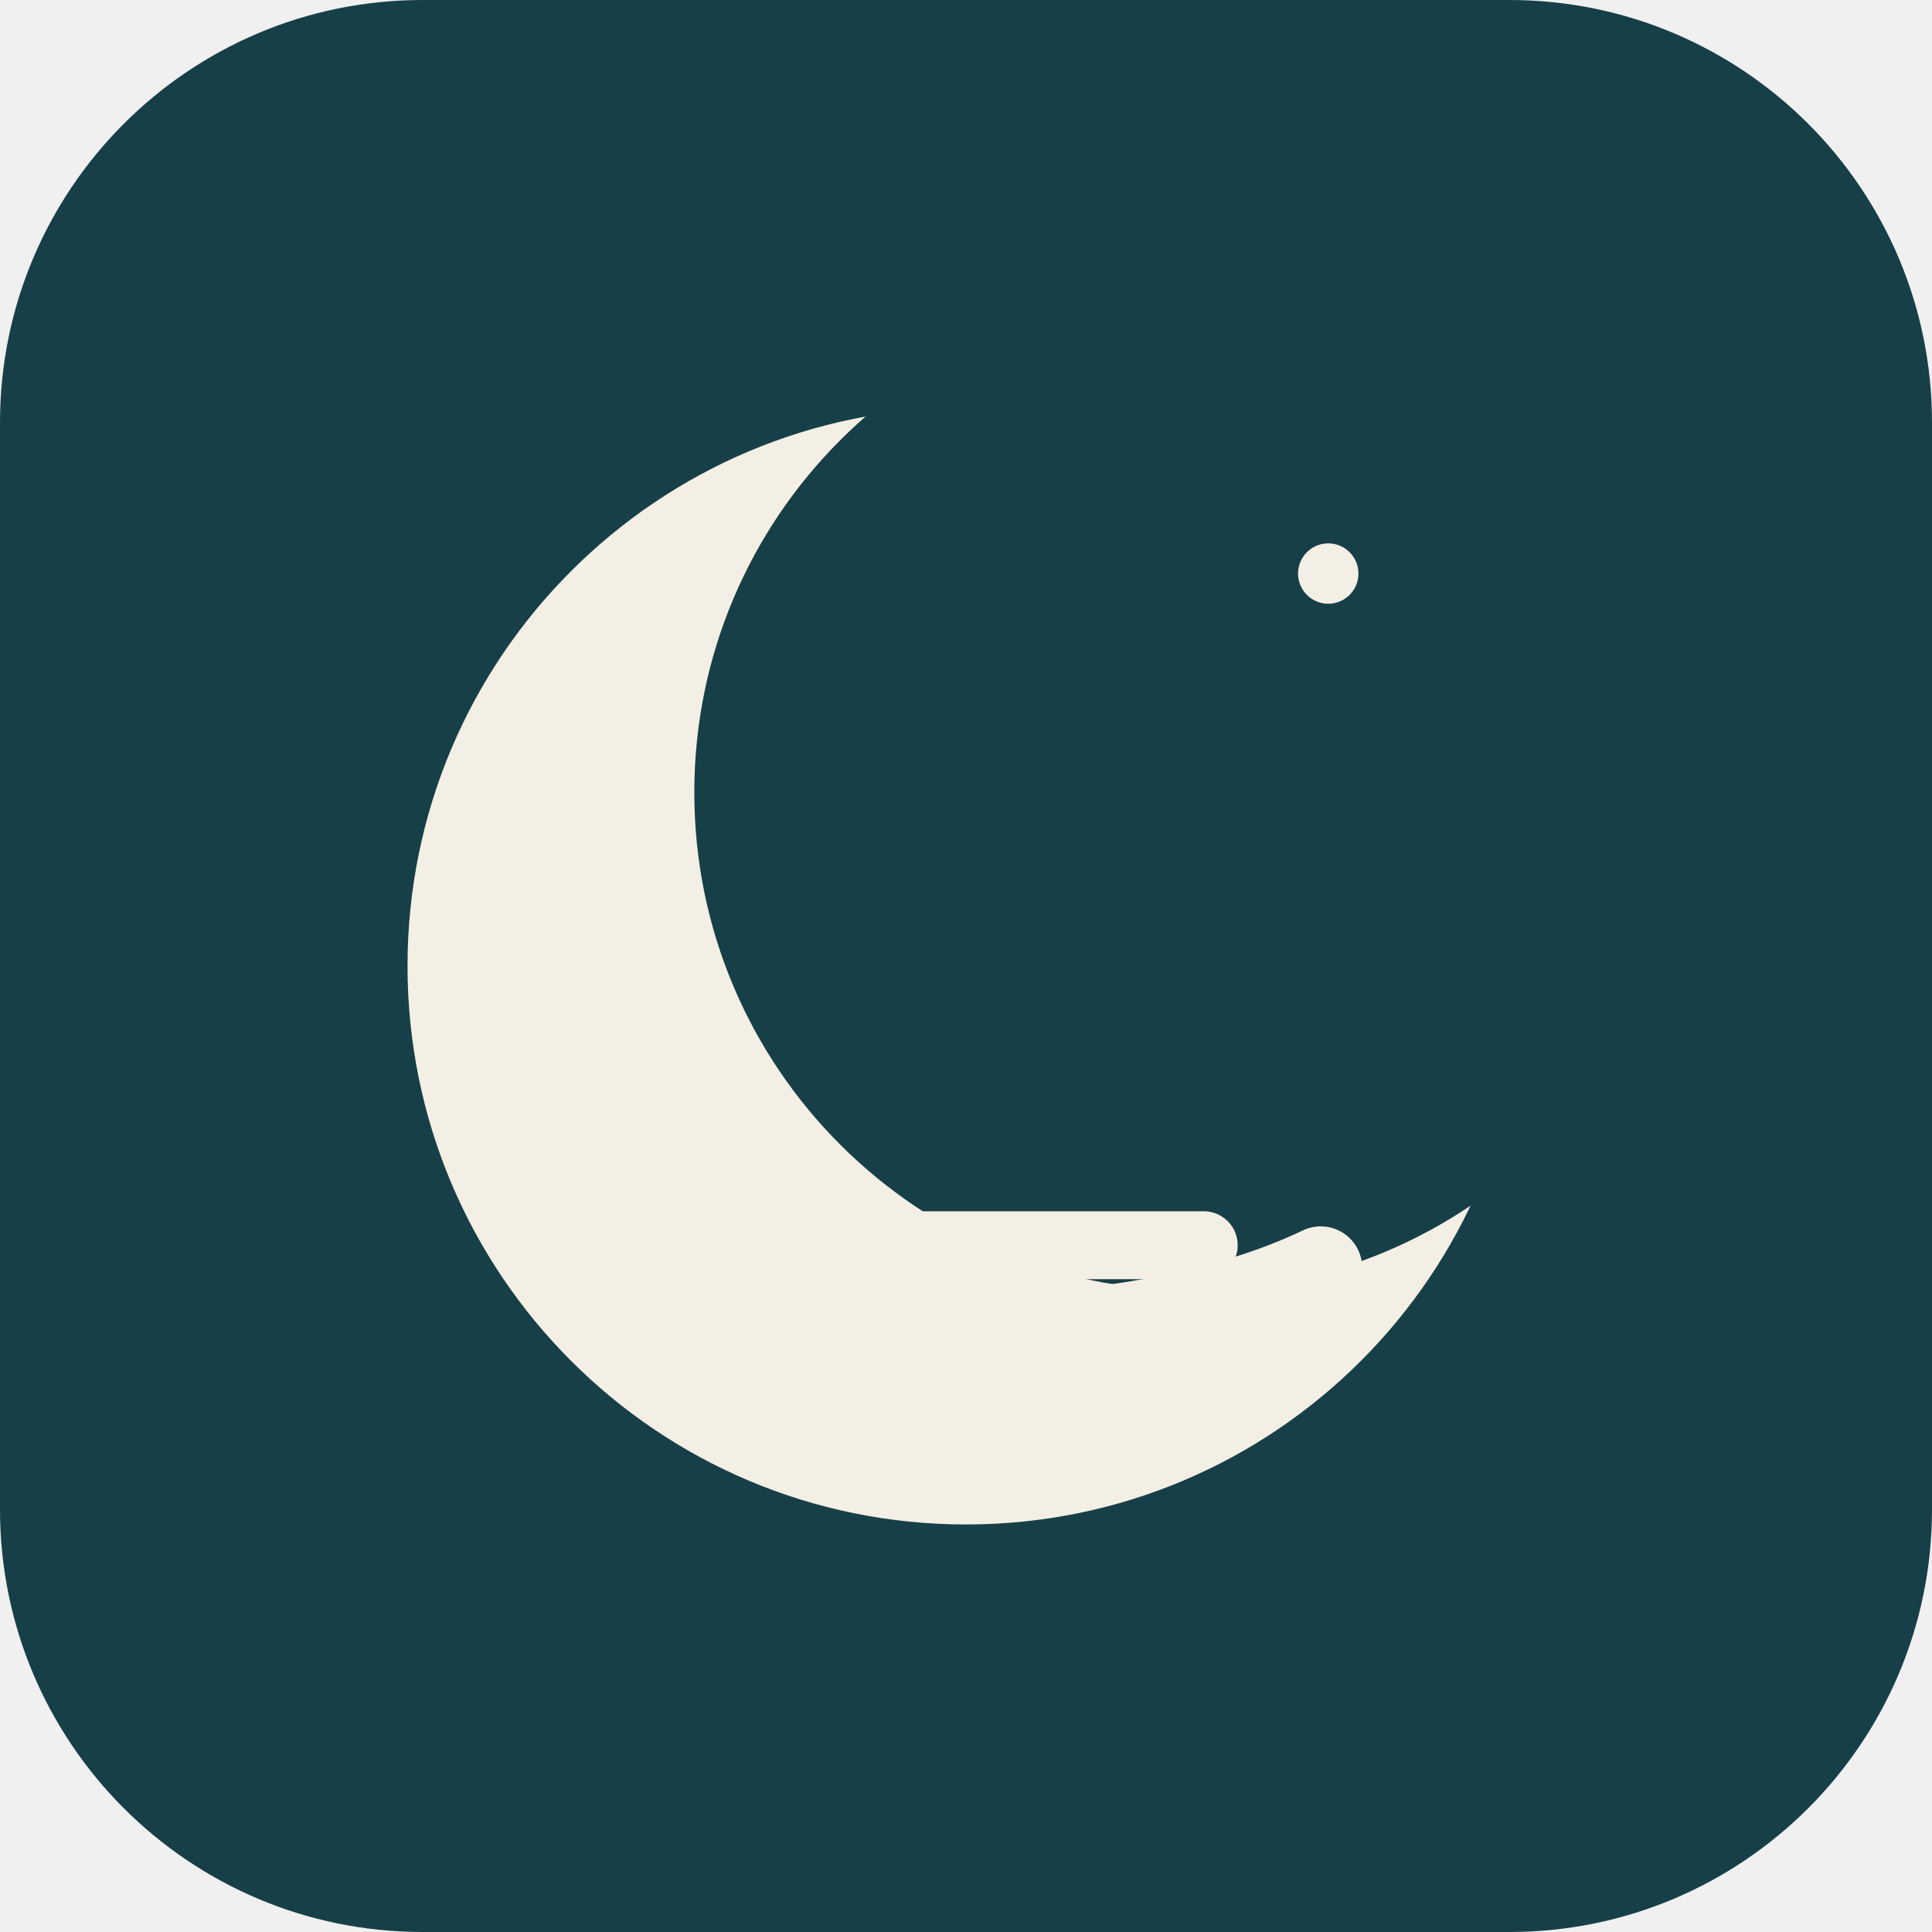
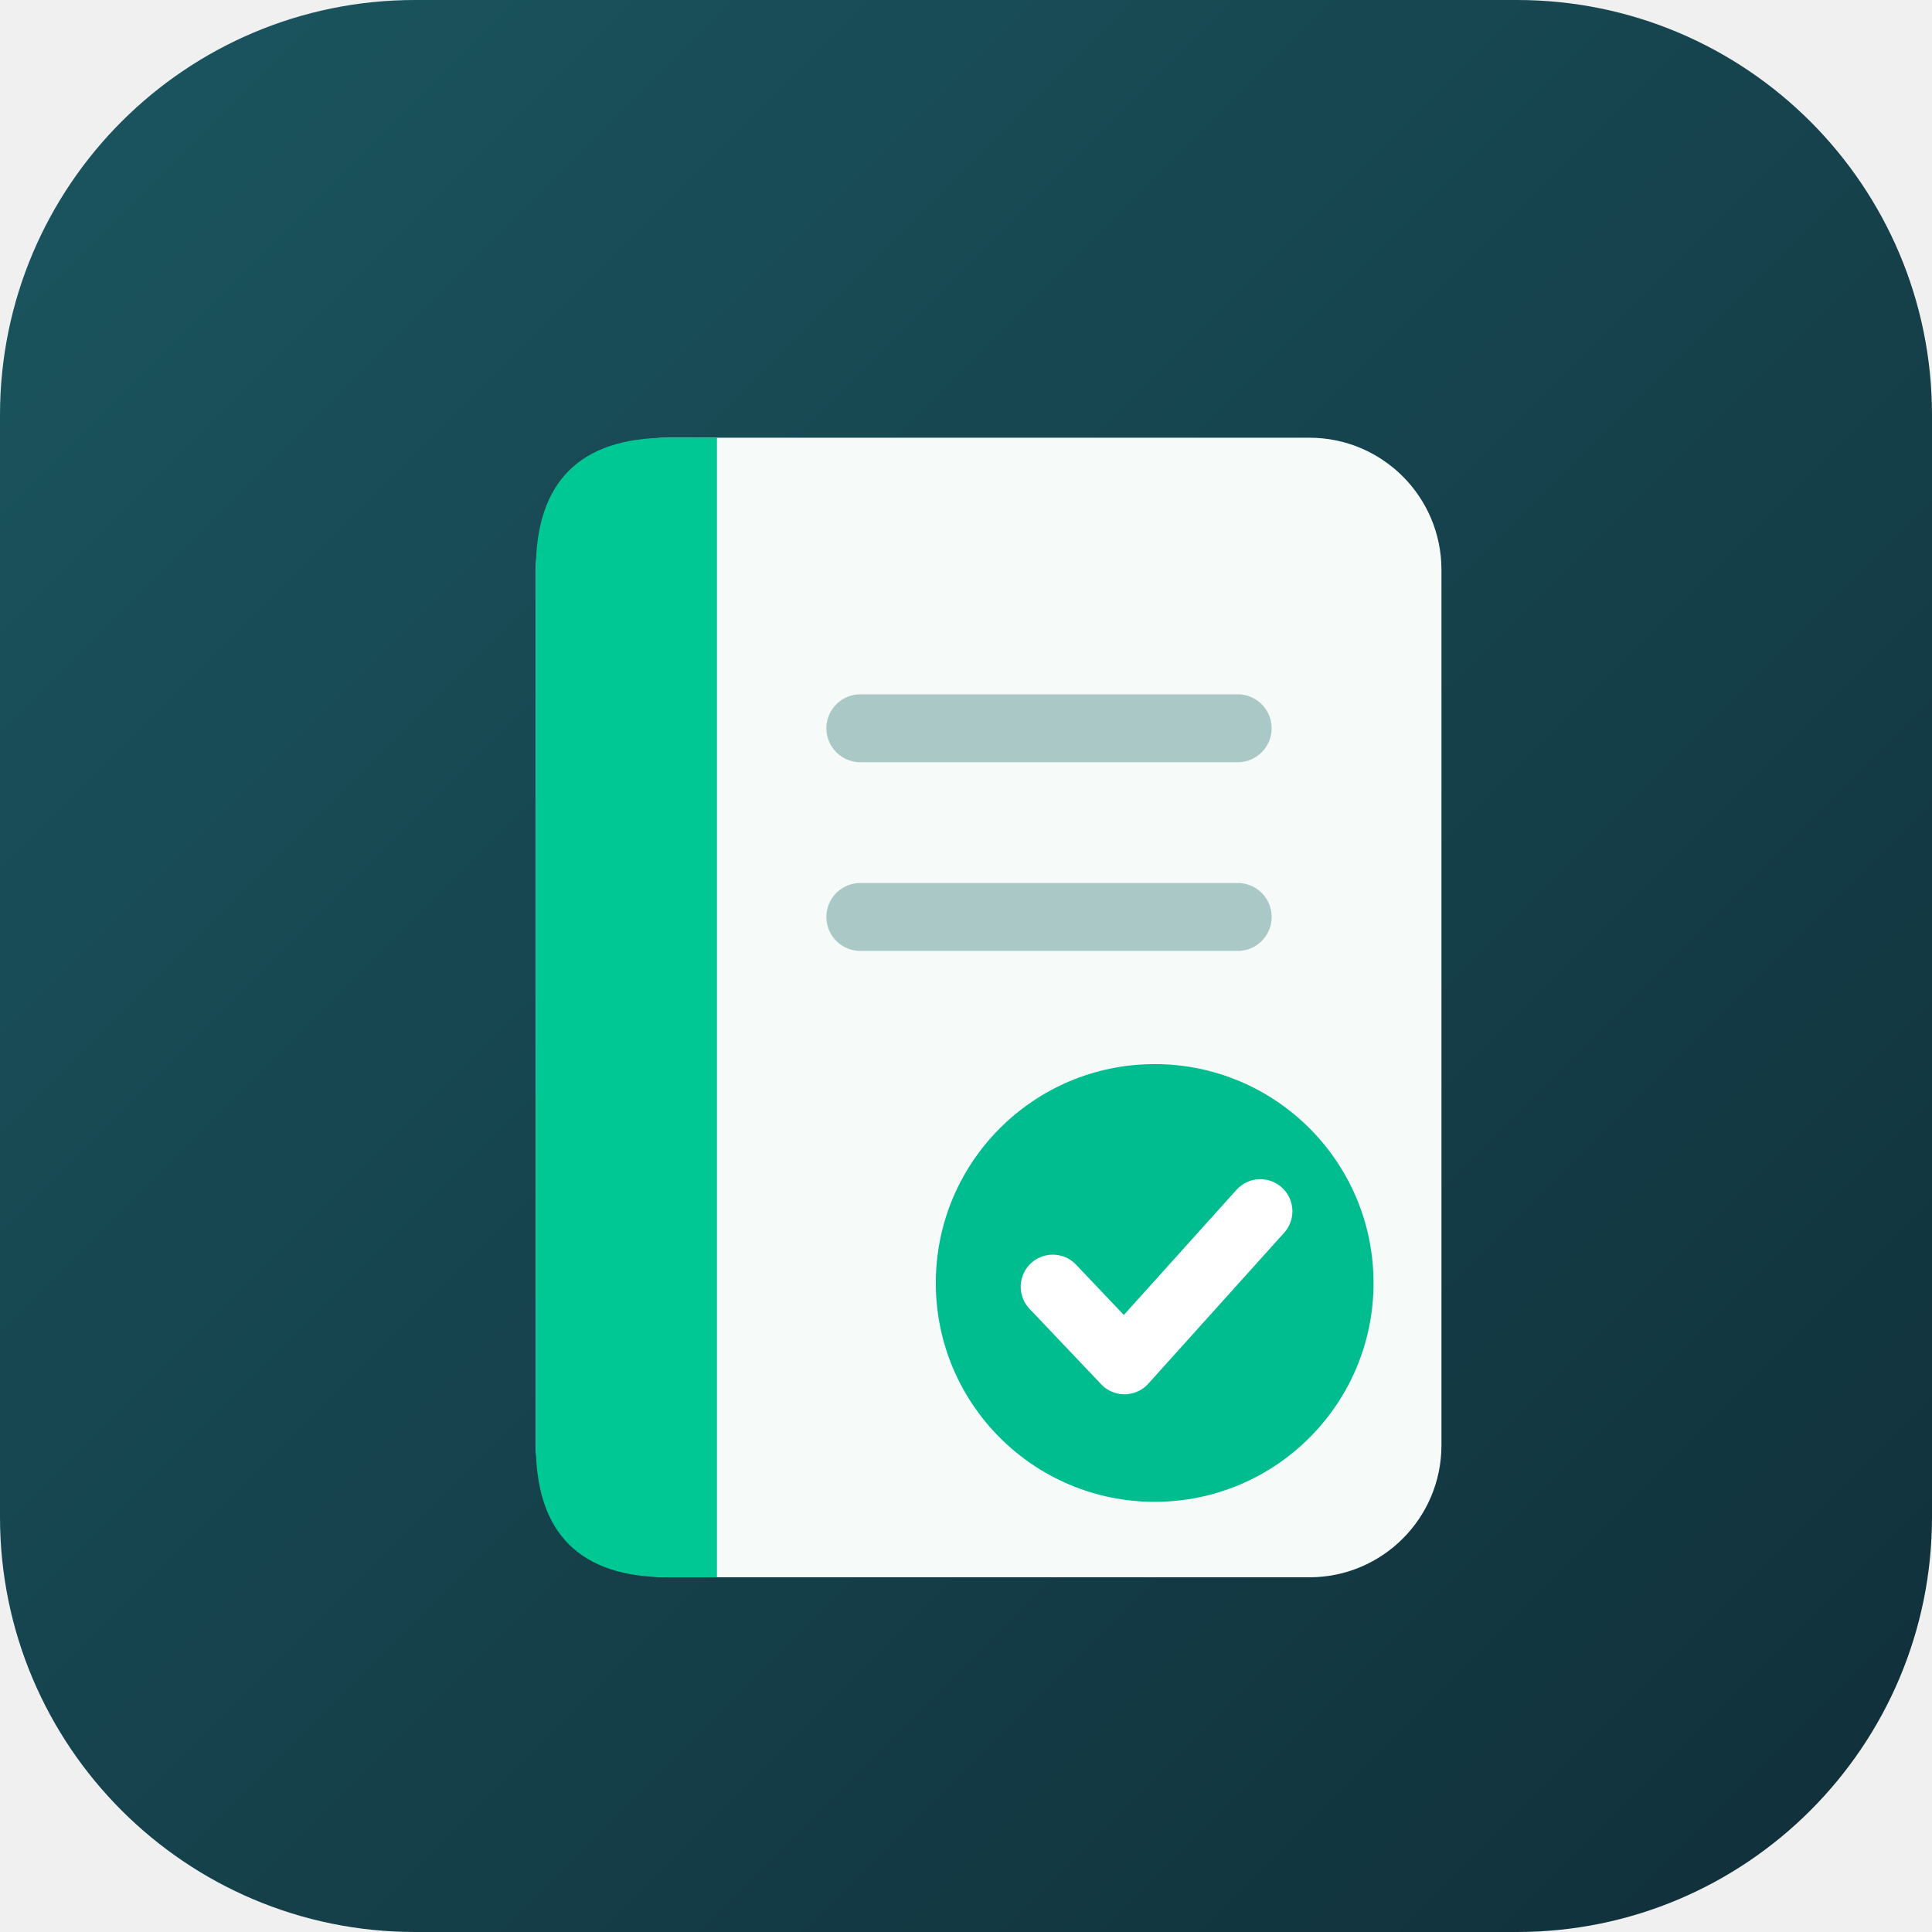
<svg xmlns="http://www.w3.org/2000/svg" viewBox="0 0 512 512">
-   <rect width="512" height="512" rx="112" fill="#173f48" />
-   <circle cx="256" cy="256" r="148" fill="#f4efe4" />
-   <circle cx="316" cy="210" r="132" fill="#173f48" />
-   <path d="M162 336c50 24 138 24 188 0" fill="none" stroke="#f4efe4" stroke-width="22" stroke-linecap="round" />
-   <path d="M193 330h126" stroke="#f4efe4" stroke-width="18" stroke-linecap="round" />
-   <circle cx="172" cy="170" r="12" fill="#f4efe4" />
-   <circle cx="352" cy="152" r="8" fill="#f4efe4" />
+   <defs>
+     <linearGradient id="g" x2="1" y2="1">
+       <stop stop-color="#1b5660" />
+       <stop offset="1" stop-color="#102f39" />
+     </linearGradient>
+   </defs>
+   <rect width="512" height="512" rx="110" fill="url(#g)" />
+   <rect x="142" y="116" width="240" height="302" rx="35" fill="#f6faf8" />
+   <path d="M142 151v232q0 35 35 35h13V116h-13q-35 0-35 35" fill="#00c895" />
+   <path d="M228 193h100M228 243h100" stroke="#aac9c6" stroke-width="18" stroke-linecap="round" />
+   <circle cx="306" cy="340" r="58" fill="#00bd90" />
+   <path d="m279 341 19 20 36-40" fill="none" stroke="#fff" stroke-width="17" stroke-linecap="round" stroke-linejoin="round" />
</svg>
